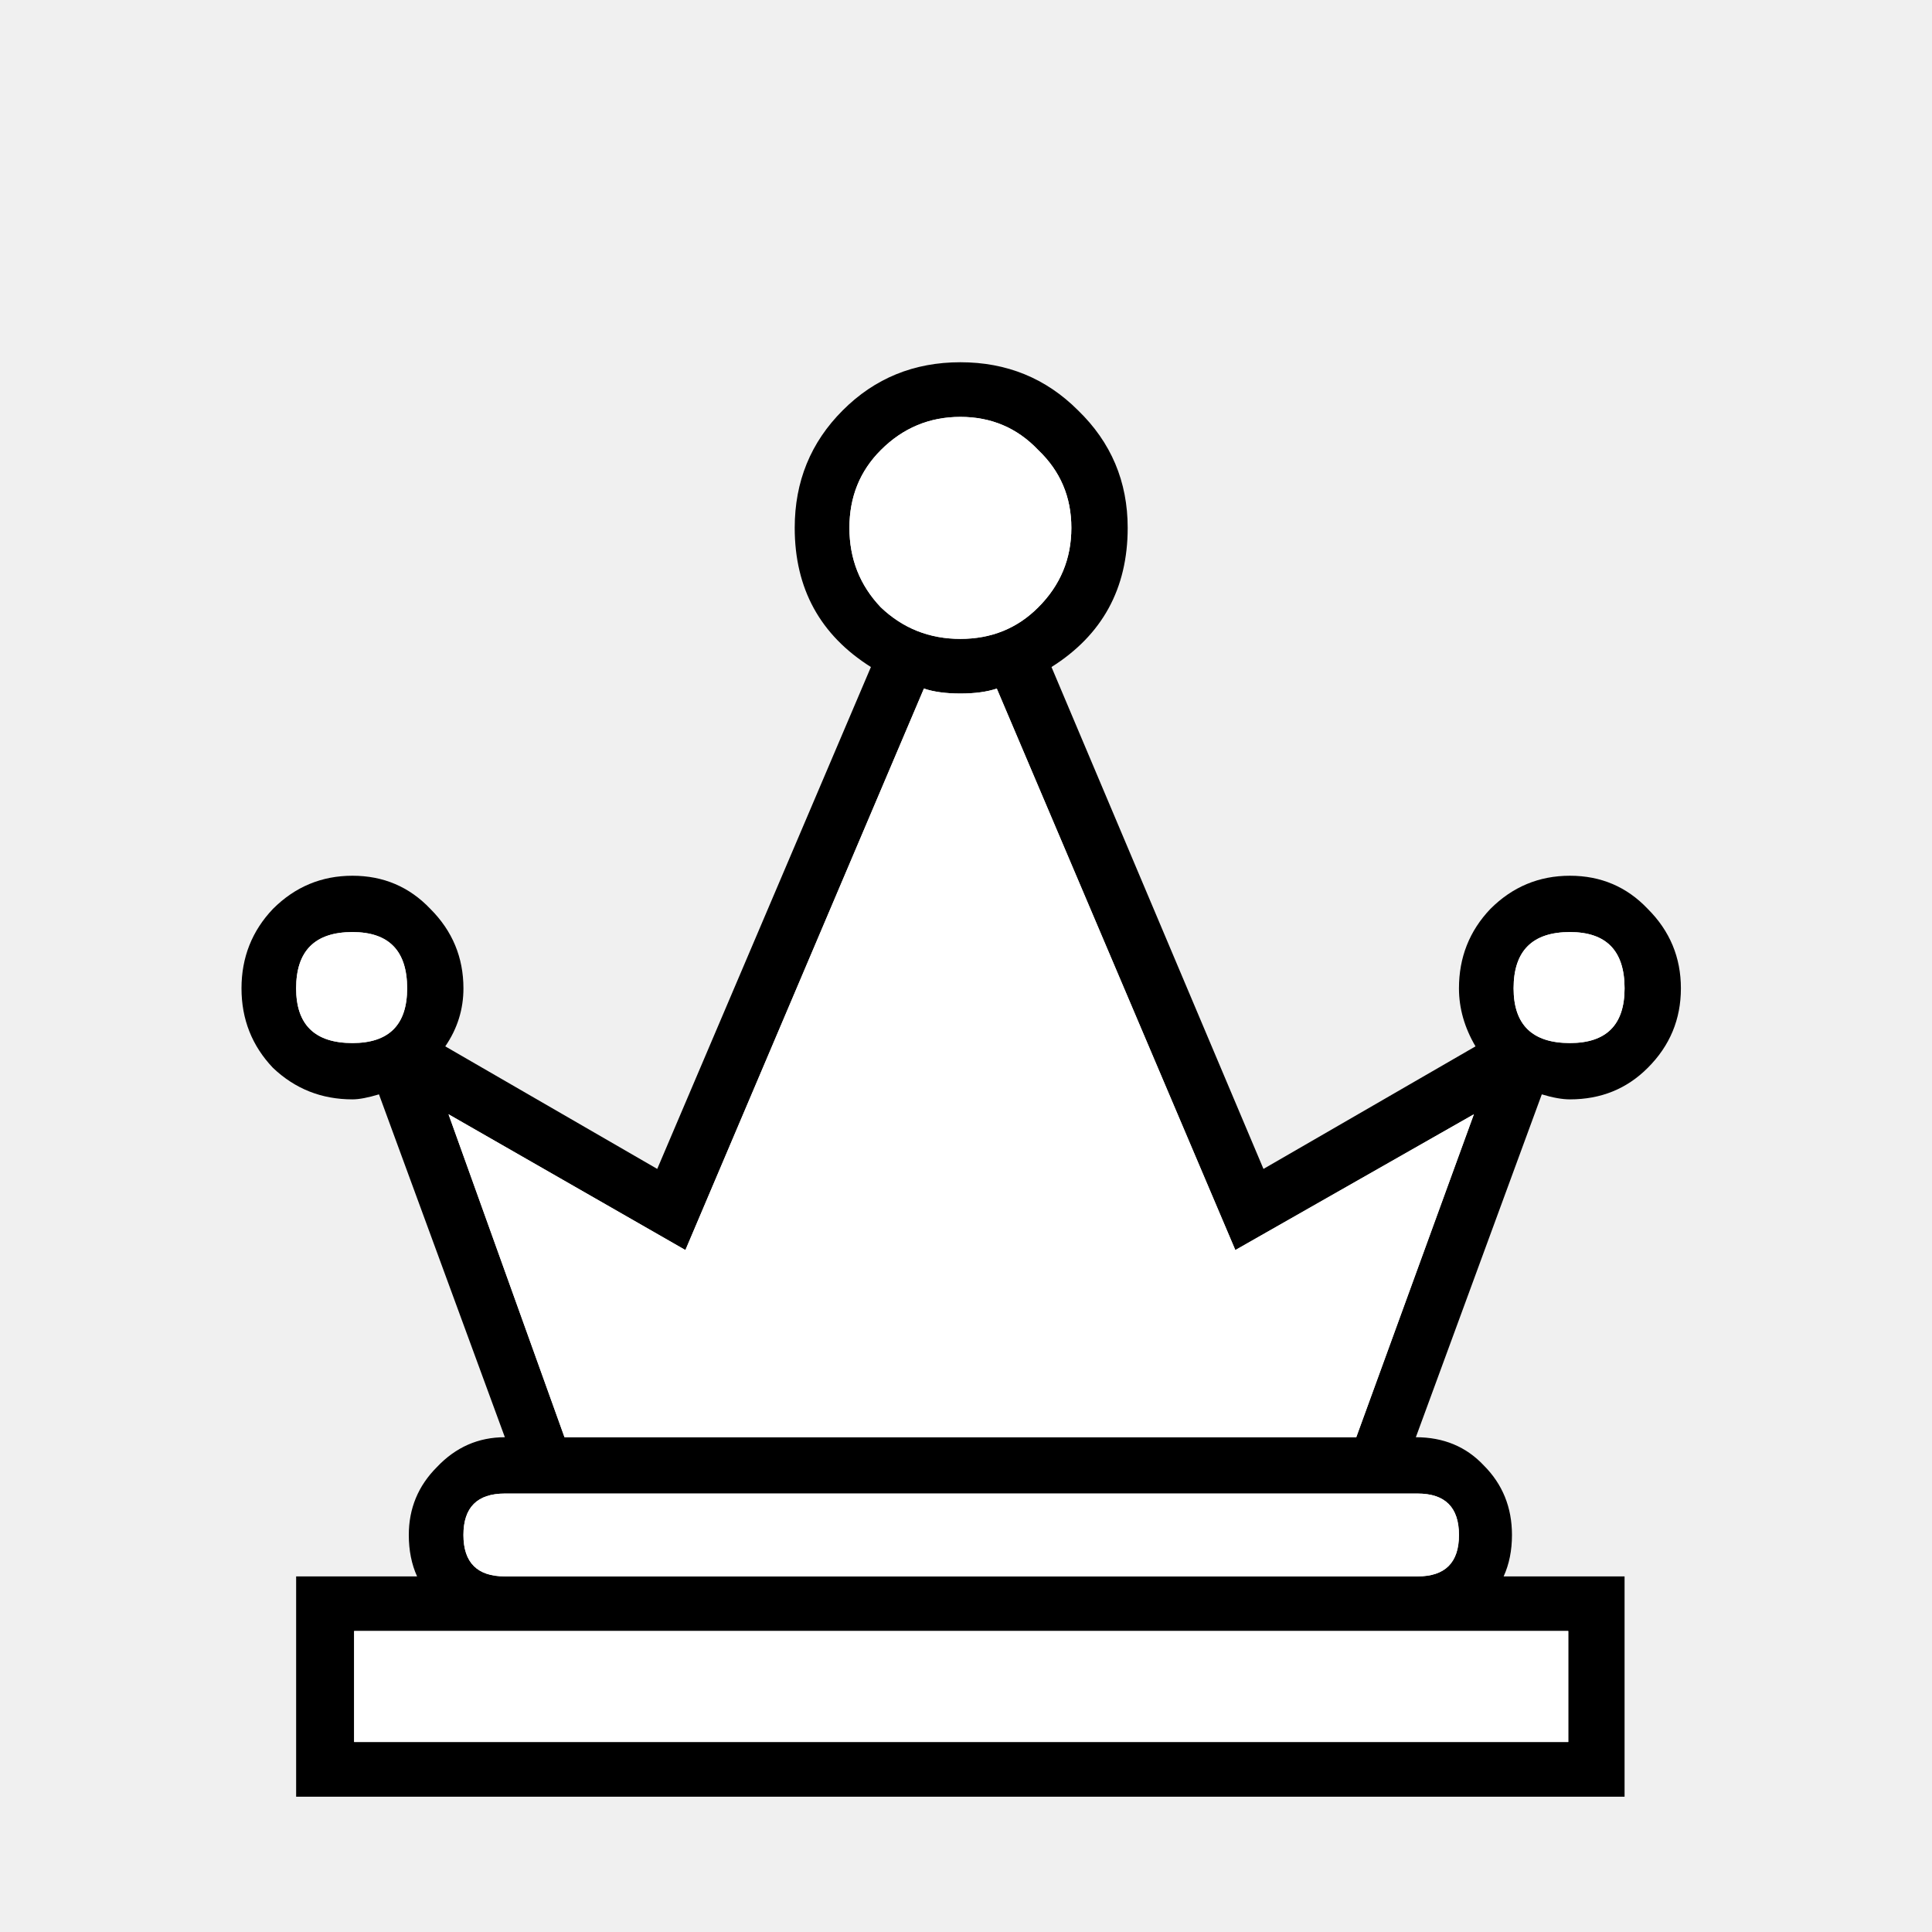
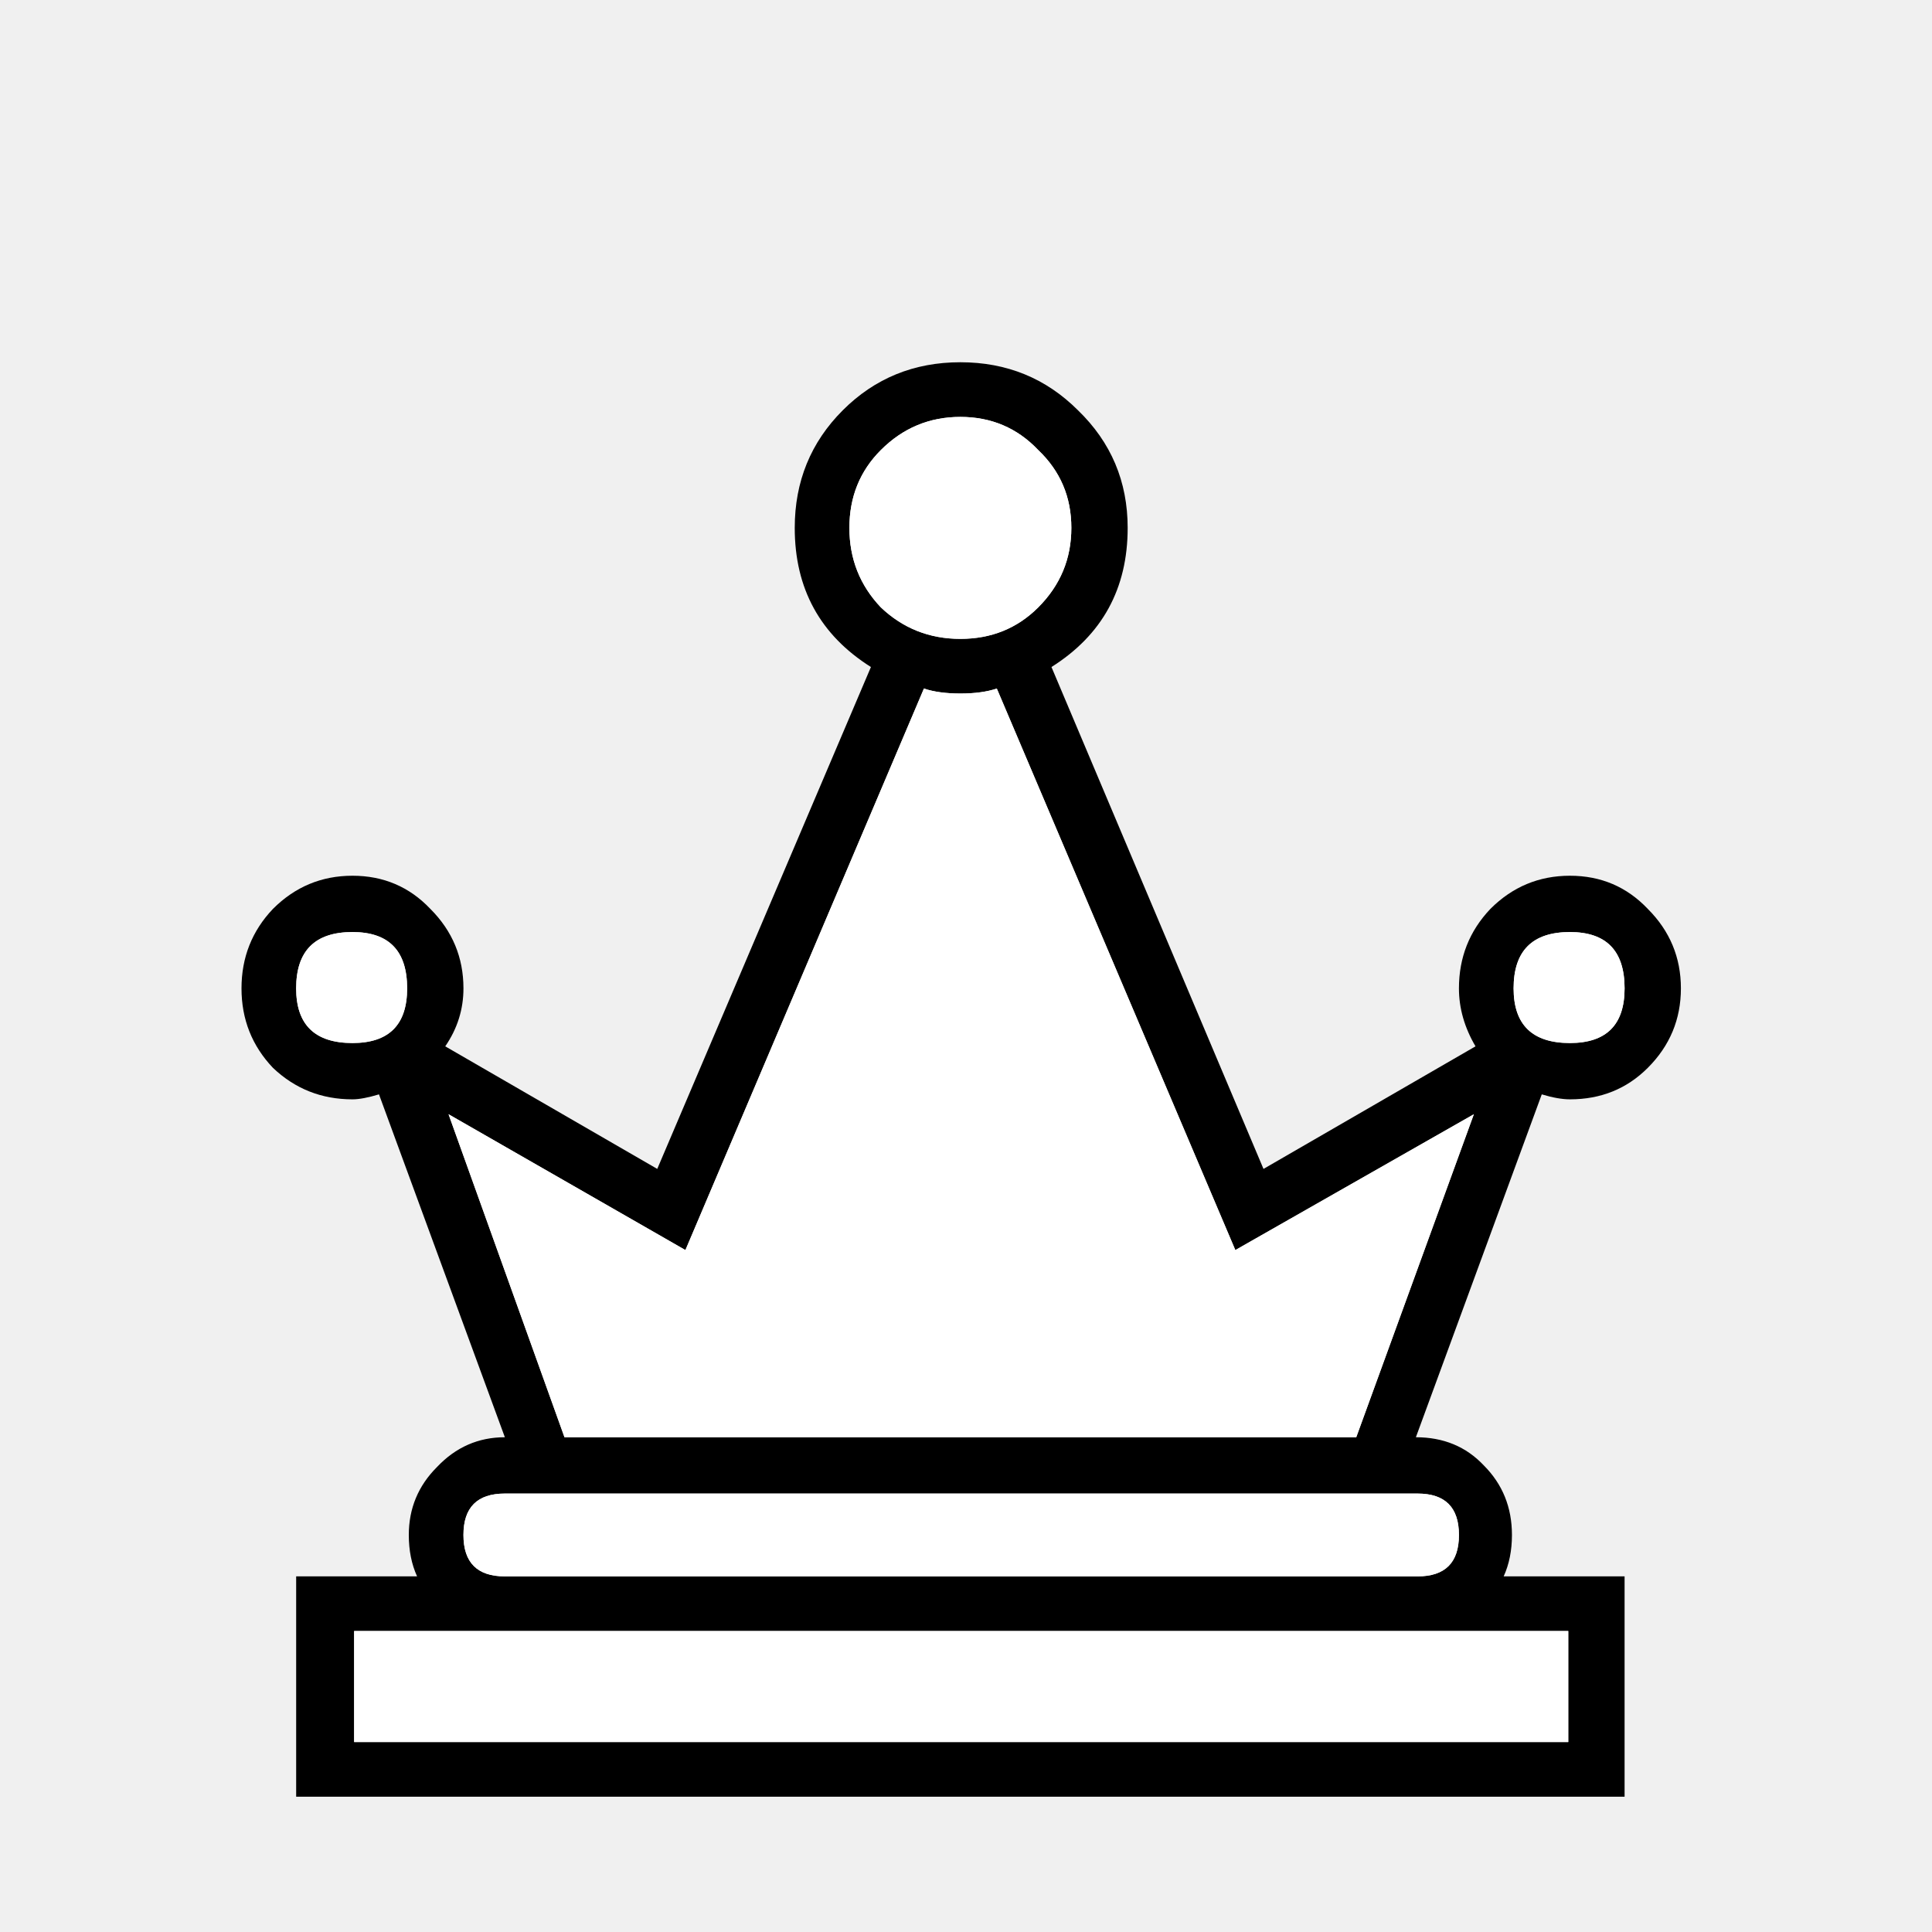
- <svg xmlns="http://www.w3.org/2000/svg" width="32" height="32" viewBox="0 0 32 32" fill="none">
-   <path d="M26.003 17.276C26.607 17.276 26.908 16.974 26.908 16.37C26.908 15.749 26.607 15.438 26.003 15.438C25.381 15.438 25.07 15.749 25.07 16.37C25.07 16.974 25.381 17.276 26.003 17.276ZM5.838 17.276C6.442 17.276 6.744 16.974 6.744 16.37C6.744 15.749 6.442 15.438 5.838 15.438C5.216 15.438 4.905 15.749 4.905 16.37C4.905 16.974 5.216 17.276 5.838 17.276ZM4.905 29.759V26.11H6.908C6.817 25.909 6.771 25.68 6.771 25.424C6.771 24.985 6.926 24.61 7.237 24.299C7.548 23.97 7.923 23.805 8.362 23.805L6.277 18.126C6.094 18.181 5.948 18.209 5.838 18.209C5.326 18.209 4.887 18.035 4.521 17.687C4.174 17.322 4 16.883 4 16.37C4 15.858 4.174 15.419 4.521 15.054C4.887 14.688 5.326 14.505 5.838 14.505C6.35 14.505 6.78 14.688 7.128 15.054C7.493 15.419 7.676 15.858 7.676 16.37C7.676 16.718 7.576 17.038 7.375 17.331L10.886 19.361L14.425 11.048C13.584 10.518 13.163 9.749 13.163 8.743C13.163 7.975 13.428 7.326 13.959 6.796C14.489 6.265 15.139 6 15.907 6C16.675 6 17.324 6.265 17.855 6.796C18.403 7.326 18.678 7.975 18.678 8.743C18.678 9.749 18.257 10.518 17.416 11.048L20.927 19.361L24.439 17.331C24.256 17.02 24.165 16.7 24.165 16.37C24.165 15.858 24.338 15.419 24.686 15.054C25.052 14.688 25.491 14.505 26.003 14.505C26.515 14.505 26.945 14.688 27.292 15.054C27.658 15.419 27.841 15.858 27.841 16.37C27.841 16.883 27.658 17.322 27.292 17.687C26.945 18.035 26.515 18.209 26.003 18.209C25.875 18.209 25.719 18.181 25.537 18.126L23.451 23.805C23.909 23.805 24.284 23.961 24.576 24.272C24.887 24.583 25.043 24.967 25.043 25.424C25.043 25.68 24.997 25.909 24.905 26.11H26.908V29.759H4.905ZM22.464 23.805L24.412 18.456L20.461 20.705L16.51 11.405C16.346 11.46 16.145 11.487 15.907 11.487C15.669 11.487 15.468 11.46 15.303 11.405L11.353 20.705L7.429 18.456L9.35 23.805H22.464ZM23.479 26.11C23.936 26.11 24.165 25.881 24.165 25.424C24.165 24.967 23.936 24.738 23.479 24.738H8.362C7.905 24.738 7.676 24.967 7.676 25.424C7.676 25.881 7.905 26.11 8.362 26.11H23.479ZM25.976 28.853V27.015H5.866V28.853H25.976ZM15.907 10.582C16.419 10.582 16.849 10.408 17.196 10.06C17.562 9.695 17.745 9.256 17.745 8.743C17.745 8.231 17.562 7.802 17.196 7.454C16.849 7.088 16.419 6.905 15.907 6.905C15.395 6.905 14.956 7.088 14.59 7.454C14.242 7.802 14.069 8.231 14.069 8.743C14.069 9.256 14.242 9.695 14.59 10.06C14.956 10.408 15.395 10.582 15.907 10.582Z" fill="black" />
-   <path d="M26.003 17.276C26.606 17.276 26.908 16.974 26.908 16.37C26.908 15.749 26.606 15.438 26.003 15.438C25.381 15.438 25.07 15.749 25.07 16.37C25.07 16.974 25.381 17.276 26.003 17.276ZM5.838 17.276C6.442 17.276 6.743 16.974 6.743 16.37C6.743 15.749 6.442 15.438 5.838 15.438C5.216 15.438 4.905 15.749 4.905 16.37C4.905 16.974 5.216 17.276 5.838 17.276ZM22.464 23.805L24.412 18.456L20.461 20.705L16.51 11.405C16.346 11.46 16.145 11.487 15.907 11.487C15.669 11.487 15.468 11.46 15.303 11.405L11.352 20.705L7.429 18.456L9.35 23.805H22.464ZM23.479 26.11C23.936 26.11 24.165 25.881 24.165 25.424C24.165 24.967 23.936 24.738 23.479 24.738H8.362C7.905 24.738 7.676 24.967 7.676 25.424C7.676 25.881 7.905 26.11 8.362 26.11H23.479ZM25.975 28.853V27.015H5.865V28.853H25.975ZM15.907 10.582C16.419 10.582 16.849 10.408 17.196 10.06C17.562 9.695 17.745 9.256 17.745 8.743C17.745 8.231 17.562 7.802 17.196 7.454C16.849 7.088 16.419 6.905 15.907 6.905C15.395 6.905 14.956 7.088 14.59 7.454C14.242 7.802 14.069 8.231 14.069 8.743C14.069 9.256 14.242 9.695 14.59 10.06C14.956 10.408 15.395 10.582 15.907 10.582Z" fill="white" />
+ <svg xmlns="http://www.w3.org/2000/svg" width="180" height="180" viewBox="0 0 180 180" fill="none">
+   <path d="M146.266 97.176C149.662 97.176 151.359 95.479 151.359 92.084C151.359 88.586 149.662 86.837 146.266 86.837C142.768 86.837 141.019 88.586 141.019 92.084C141.019 95.479 142.768 97.176 146.266 97.176ZM32.84 97.176C36.235 97.176 37.932 95.479 37.932 92.084C37.932 88.586 36.235 86.837 32.84 86.837C29.342 86.837 27.593 88.586 27.593 92.084C27.593 95.479 29.342 97.176 32.84 97.176ZM27.593 167.393V146.868H38.858C38.344 145.736 38.087 144.451 38.087 143.01C38.087 140.541 38.961 138.432 40.71 136.683C42.459 134.831 44.568 133.905 47.037 133.905L35.309 101.96C34.28 102.269 33.457 102.423 32.84 102.423C29.959 102.423 27.49 101.446 25.432 99.491C23.477 97.433 22.5 94.965 22.5 92.084C22.5 89.203 23.477 86.734 25.432 84.677C27.49 82.619 29.959 81.59 32.84 81.59C35.72 81.59 38.138 82.619 40.093 84.677C42.15 86.734 43.179 89.203 43.179 92.084C43.179 94.039 42.613 95.839 41.482 97.485L61.235 108.905L81.142 62.145C76.41 59.161 74.044 54.841 74.044 49.182C74.044 44.861 75.535 41.209 78.519 38.225C81.502 35.242 85.155 33.75 89.476 33.75C93.797 33.75 97.449 35.242 100.433 38.225C103.519 41.209 105.062 44.861 105.062 49.182C105.062 54.841 102.696 59.161 97.963 62.145L117.717 108.905L137.47 97.485C136.441 95.736 135.926 93.936 135.926 92.084C135.926 89.203 136.904 86.734 138.859 84.677C140.916 82.619 143.386 81.59 146.266 81.59C149.147 81.59 151.564 82.619 153.519 84.677C155.577 86.734 156.606 89.203 156.606 92.084C156.606 94.965 155.577 97.433 153.519 99.491C151.564 101.446 149.147 102.423 146.266 102.423C145.546 102.423 144.672 102.269 143.643 101.96L131.914 133.905C134.486 133.905 136.595 134.779 138.242 136.528C139.99 138.278 140.865 140.438 140.865 143.01C140.865 144.451 140.608 145.736 140.093 146.868H151.359V167.393H27.593ZM126.359 133.905L137.316 103.812L115.093 116.467L92.871 64.151C91.945 64.46 90.813 64.614 89.476 64.614C88.138 64.614 87.006 64.46 86.081 64.151L63.858 116.467L41.79 103.812L52.593 133.905H126.359ZM132.069 146.868C134.641 146.868 135.926 145.582 135.926 143.01C135.926 140.438 134.641 139.152 132.069 139.152H47.037C44.465 139.152 43.179 140.438 43.179 143.01C43.179 145.582 44.465 146.868 47.037 146.868H132.069ZM146.112 162.3V151.96H32.994V162.3H146.112ZM89.476 59.522C92.356 59.522 94.774 58.544 96.729 56.59C98.786 54.532 99.815 52.063 99.815 49.182C99.815 46.301 98.786 43.884 96.729 41.929C94.774 39.871 92.356 38.843 89.476 38.843C86.595 38.843 84.126 39.871 82.068 41.929C80.114 43.884 79.136 46.301 79.136 49.182C79.136 52.063 80.114 54.532 82.068 56.59C84.126 58.544 86.595 59.522 89.476 59.522Z" fill="black" />
+   <path d="M146.266 97.176C149.661 97.176 151.359 95.479 151.359 92.084C151.359 88.586 149.661 86.837 146.266 86.837C142.768 86.837 141.019 88.586 141.019 92.084C141.019 95.479 142.768 97.176 146.266 97.176ZM32.839 97.176C36.234 97.176 37.932 95.479 37.932 92.084C37.932 88.586 36.234 86.837 32.839 86.837C29.341 86.837 27.592 88.586 27.592 92.084C27.592 95.479 29.341 97.176 32.839 97.176ZM126.358 133.905L137.315 103.812L115.093 116.467L92.871 64.151C91.945 64.46 90.813 64.614 89.475 64.614C88.138 64.614 87.006 64.46 86.08 64.151L63.858 116.467L41.79 103.812L52.592 133.905H126.358ZM132.068 146.868C134.64 146.868 135.926 145.582 135.926 143.01C135.926 140.438 134.64 139.152 132.068 139.152H47.037C44.465 139.152 43.179 140.438 43.179 143.01C43.179 145.582 44.465 146.868 47.037 146.868H132.068ZM146.112 162.3V151.96H32.993V162.3H146.112ZM89.475 59.522C92.356 59.522 94.774 58.544 96.729 56.59C98.786 54.532 99.815 52.063 99.815 49.182C99.815 46.301 98.786 43.884 96.729 41.929C94.774 39.871 92.356 38.843 89.475 38.843C86.595 38.843 84.125 39.871 82.068 41.929C80.113 43.884 79.136 46.301 79.136 49.182C79.136 52.063 80.113 54.532 82.068 56.59C84.125 58.544 86.595 59.522 89.475 59.522Z" fill="white" />
</svg>
